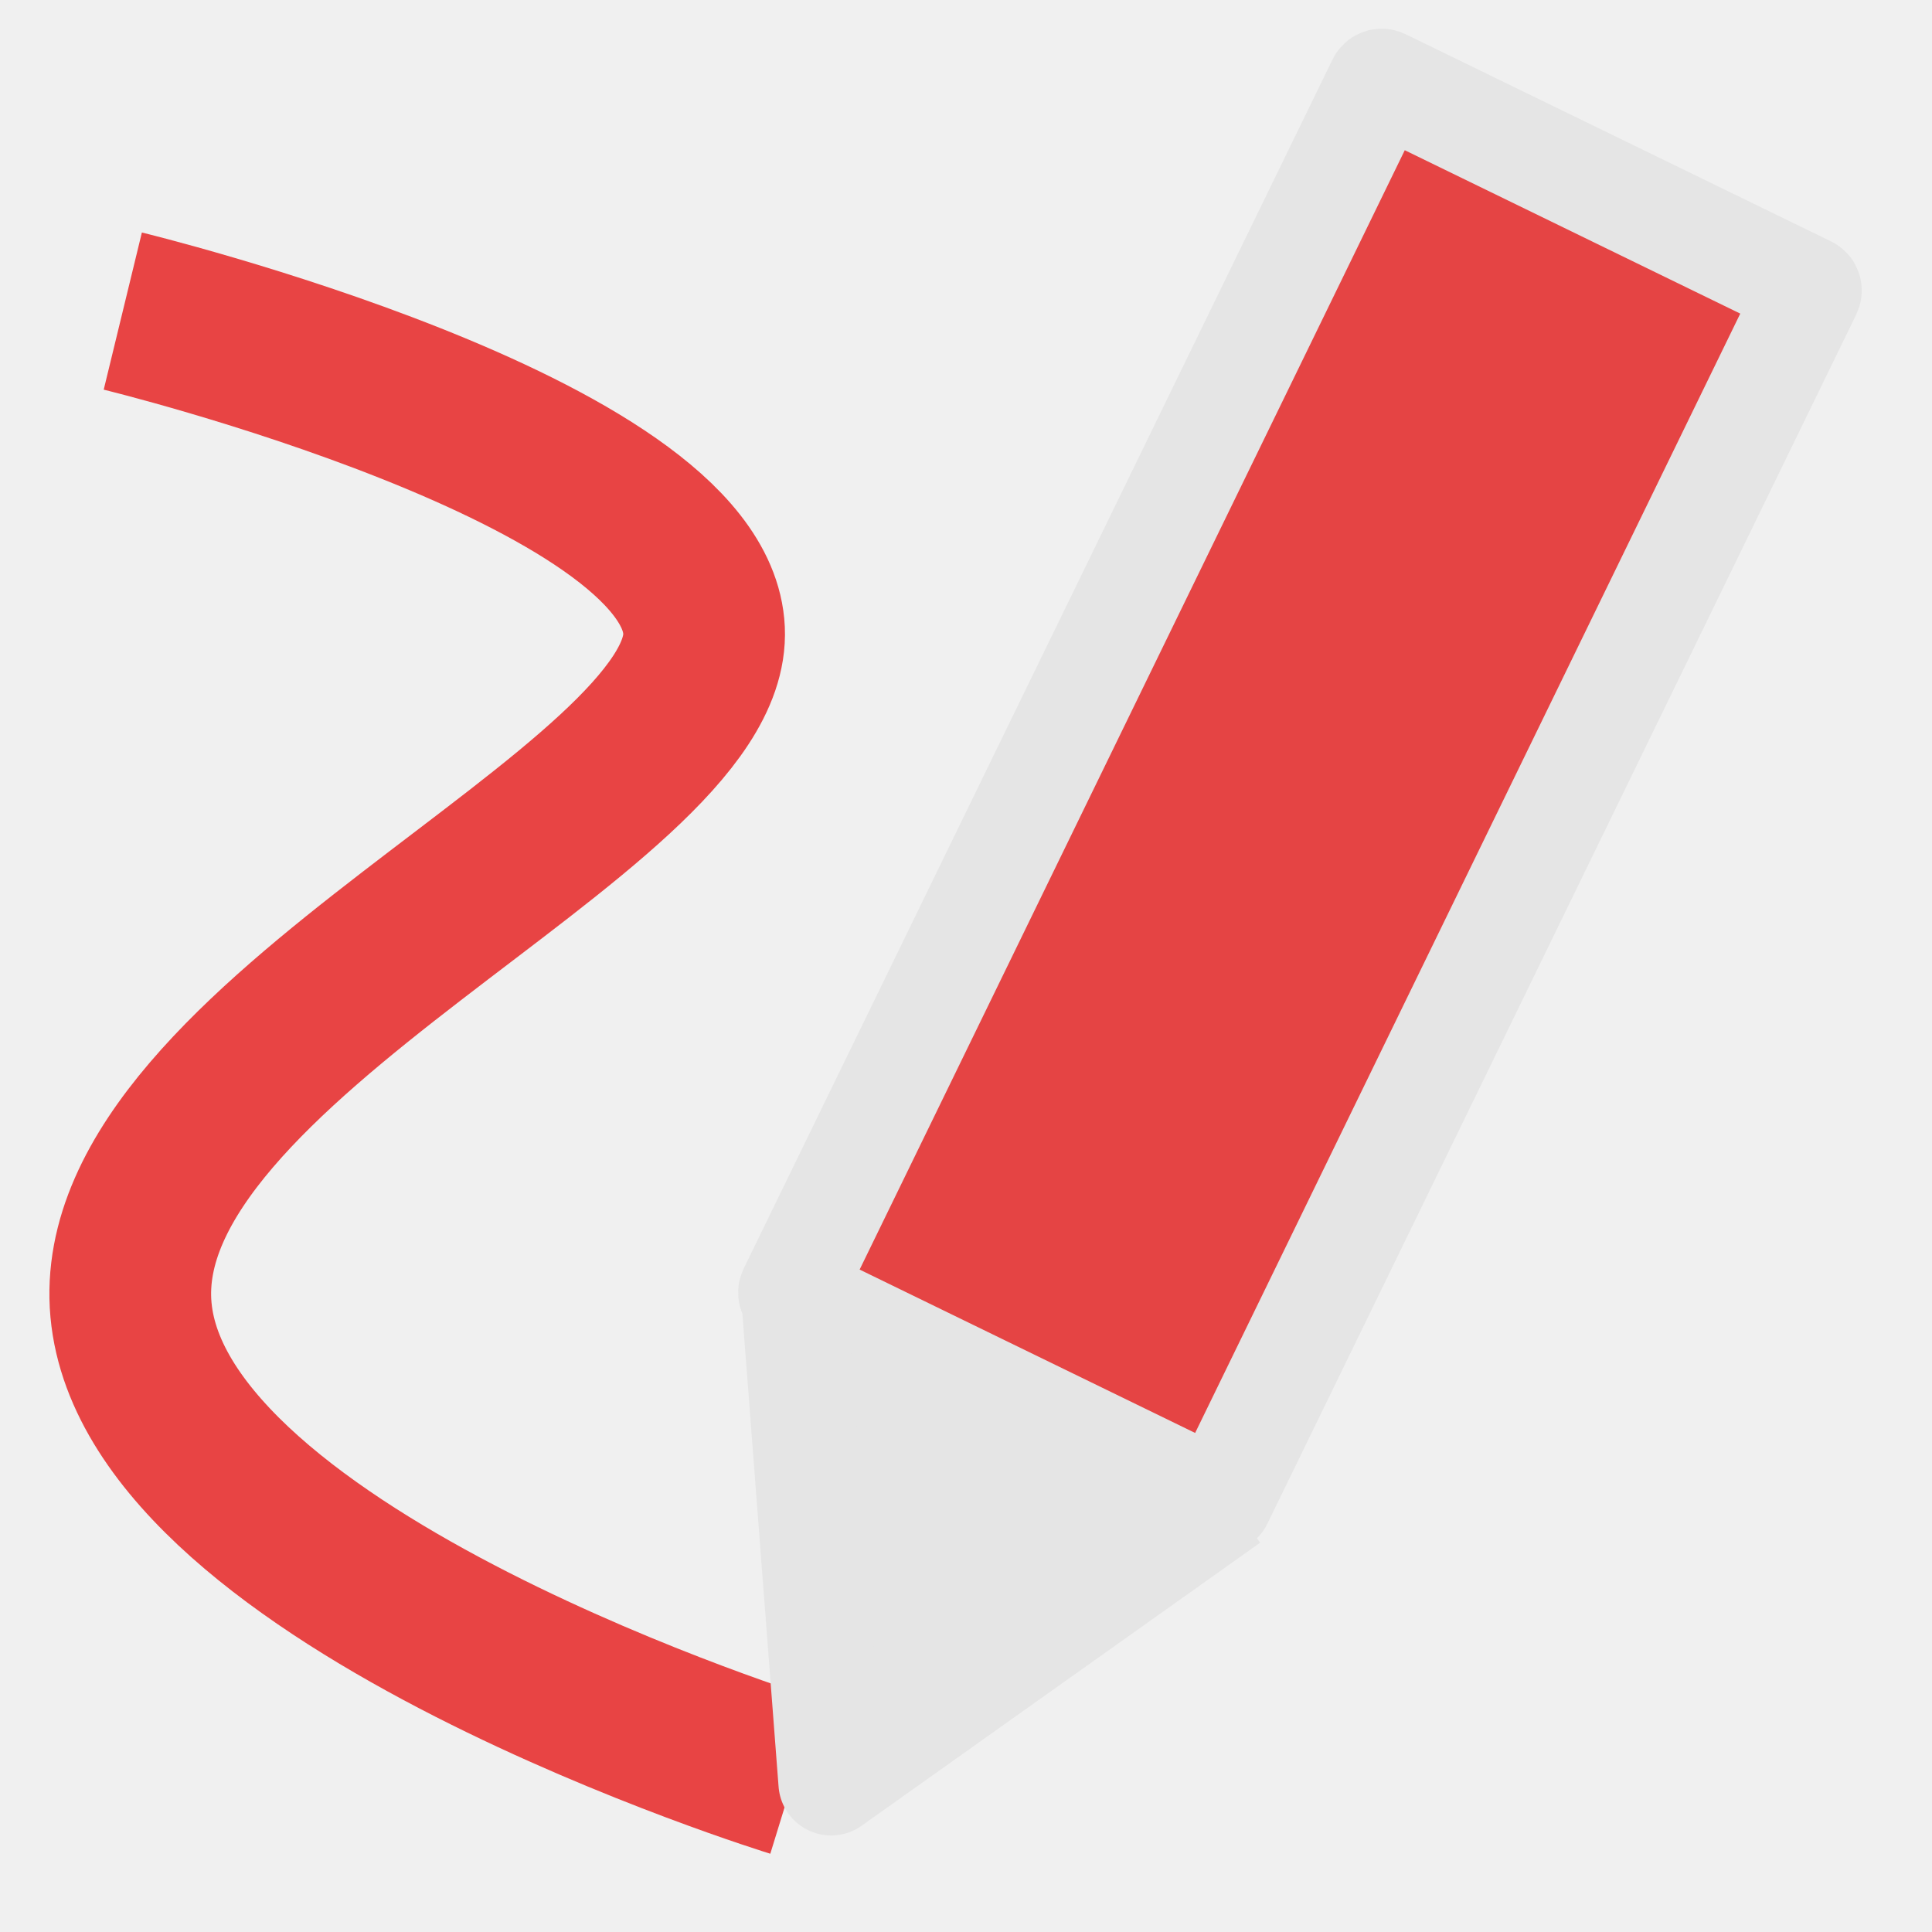
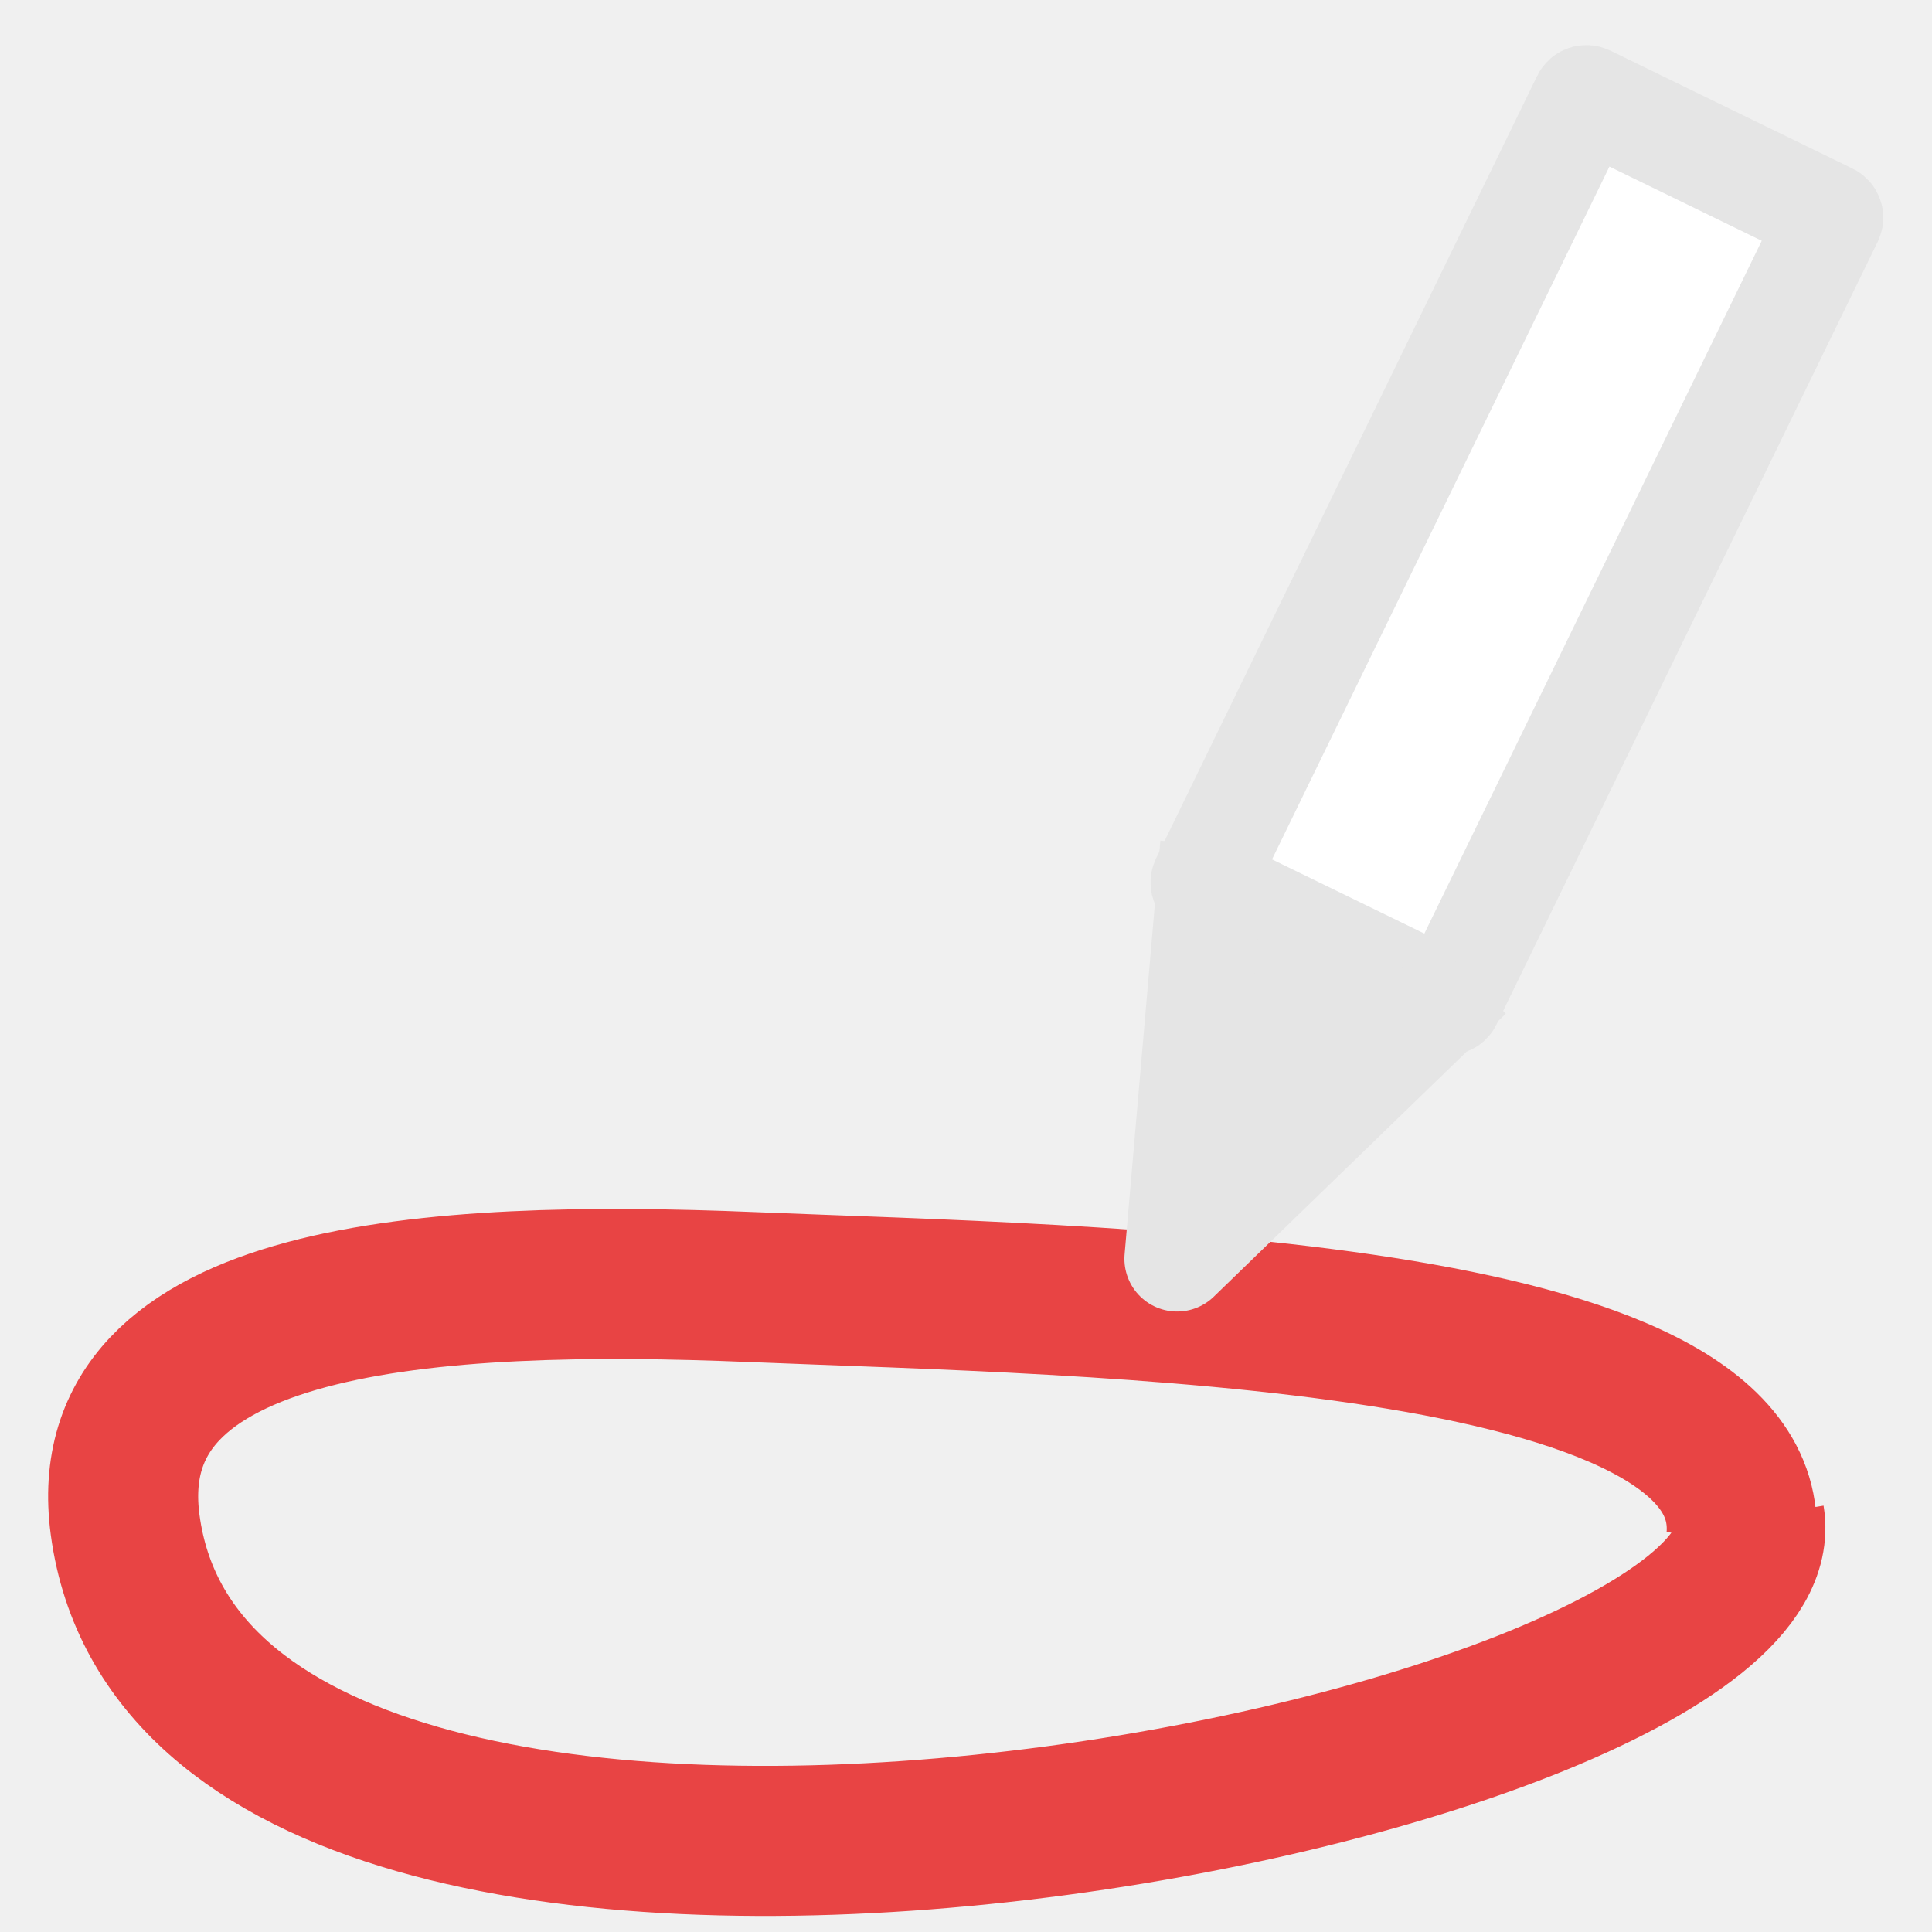
<svg xmlns="http://www.w3.org/2000/svg" viewBox="0 -256 1792 1792" id="svg3025" version="1.1" width="100%" height="100%">
  <defs id="defs3033" />
-   <path style="fill:none;fill-rule:evenodd;stroke:#e84444;stroke-width:150;stroke-linecap:butt;stroke-linejoin:miter;stroke-opacity:1;stroke-miterlimit:4;stroke-dasharray:none" d="m 113.898,32.542 c 0,0 531.525,129.085 539.119,296.136 7.593,167.051 -554.305,379.661 -531.525,630.237 22.78,250.576 615.051,432.813 615.051,432.813" id="path4249" />
-   <rect style="opacity:1;fill:#e54444;fill-opacity:1;stroke:#e5e5e5;stroke-width:97.095;stroke-linecap:round;stroke-miterlimit:4;stroke-dasharray:none;stroke-dashoffset:0;stroke-opacity:1" id="rect4135" width="443.213" height="1251.907" x="1071.814" y="-723.929" ry="2.15" transform="matrix(0.8990527,0.4378404,-0.4378404,0.8990527,0,0)" />
-   <path style="fill:#e5e5e5;fill-opacity:1;fill-rule:evenodd;stroke:#e5e5e5;stroke-width:97.785;stroke-linecap:butt;stroke-linejoin:round;stroke-miterlimit:4;stroke-dasharray:none;stroke-opacity:1" d="m 735.746,937.981 35.165,459.577 369.544,-262.482" id="path4139" />
+   <path style="fill:none;fill-rule:evenodd;stroke:#e84444;stroke-width:139.175;stroke-linecap:butt;stroke-linejoin:miter;stroke-miterlimit:4;stroke-dasharray:none;stroke-opacity:1" d="M 1615.123,1171.434 C 1634.373,957.779 1012.587,950.737 697.343,937.798 399.671,925.581 87.289,944.797 116.083,1158.454 c 70.956,526.507 1545.816,228.816 1506.688,-6.49" id="path4249" />
+   <rect style="opacity:1;fill:#ffffff;fill-opacity:1;stroke:#e5e5e5;stroke-width:97.095;stroke-linecap:round;stroke-miterlimit:4;stroke-dasharray:none;stroke-dashoffset:0;stroke-opacity:1" id="rect4135" width="254.242" height="811.85" x="1249.13" y="-793.391" ry="2.15" transform="matrix(0.8990527,0.4378404,-0.4378404,0.8990527,0,0)" />
+   <path style="fill:#e5e5e5;fill-opacity:1;fill-rule:evenodd;stroke:#e5e5e5;stroke-width:97.785;stroke-linecap:butt;stroke-linejoin:round;stroke-miterlimit:4;stroke-dasharray:none;stroke-opacity:1" d="M 1125,527.947 1091.826,911.592 1362.659,649.11" id="path4139" />
</svg>
